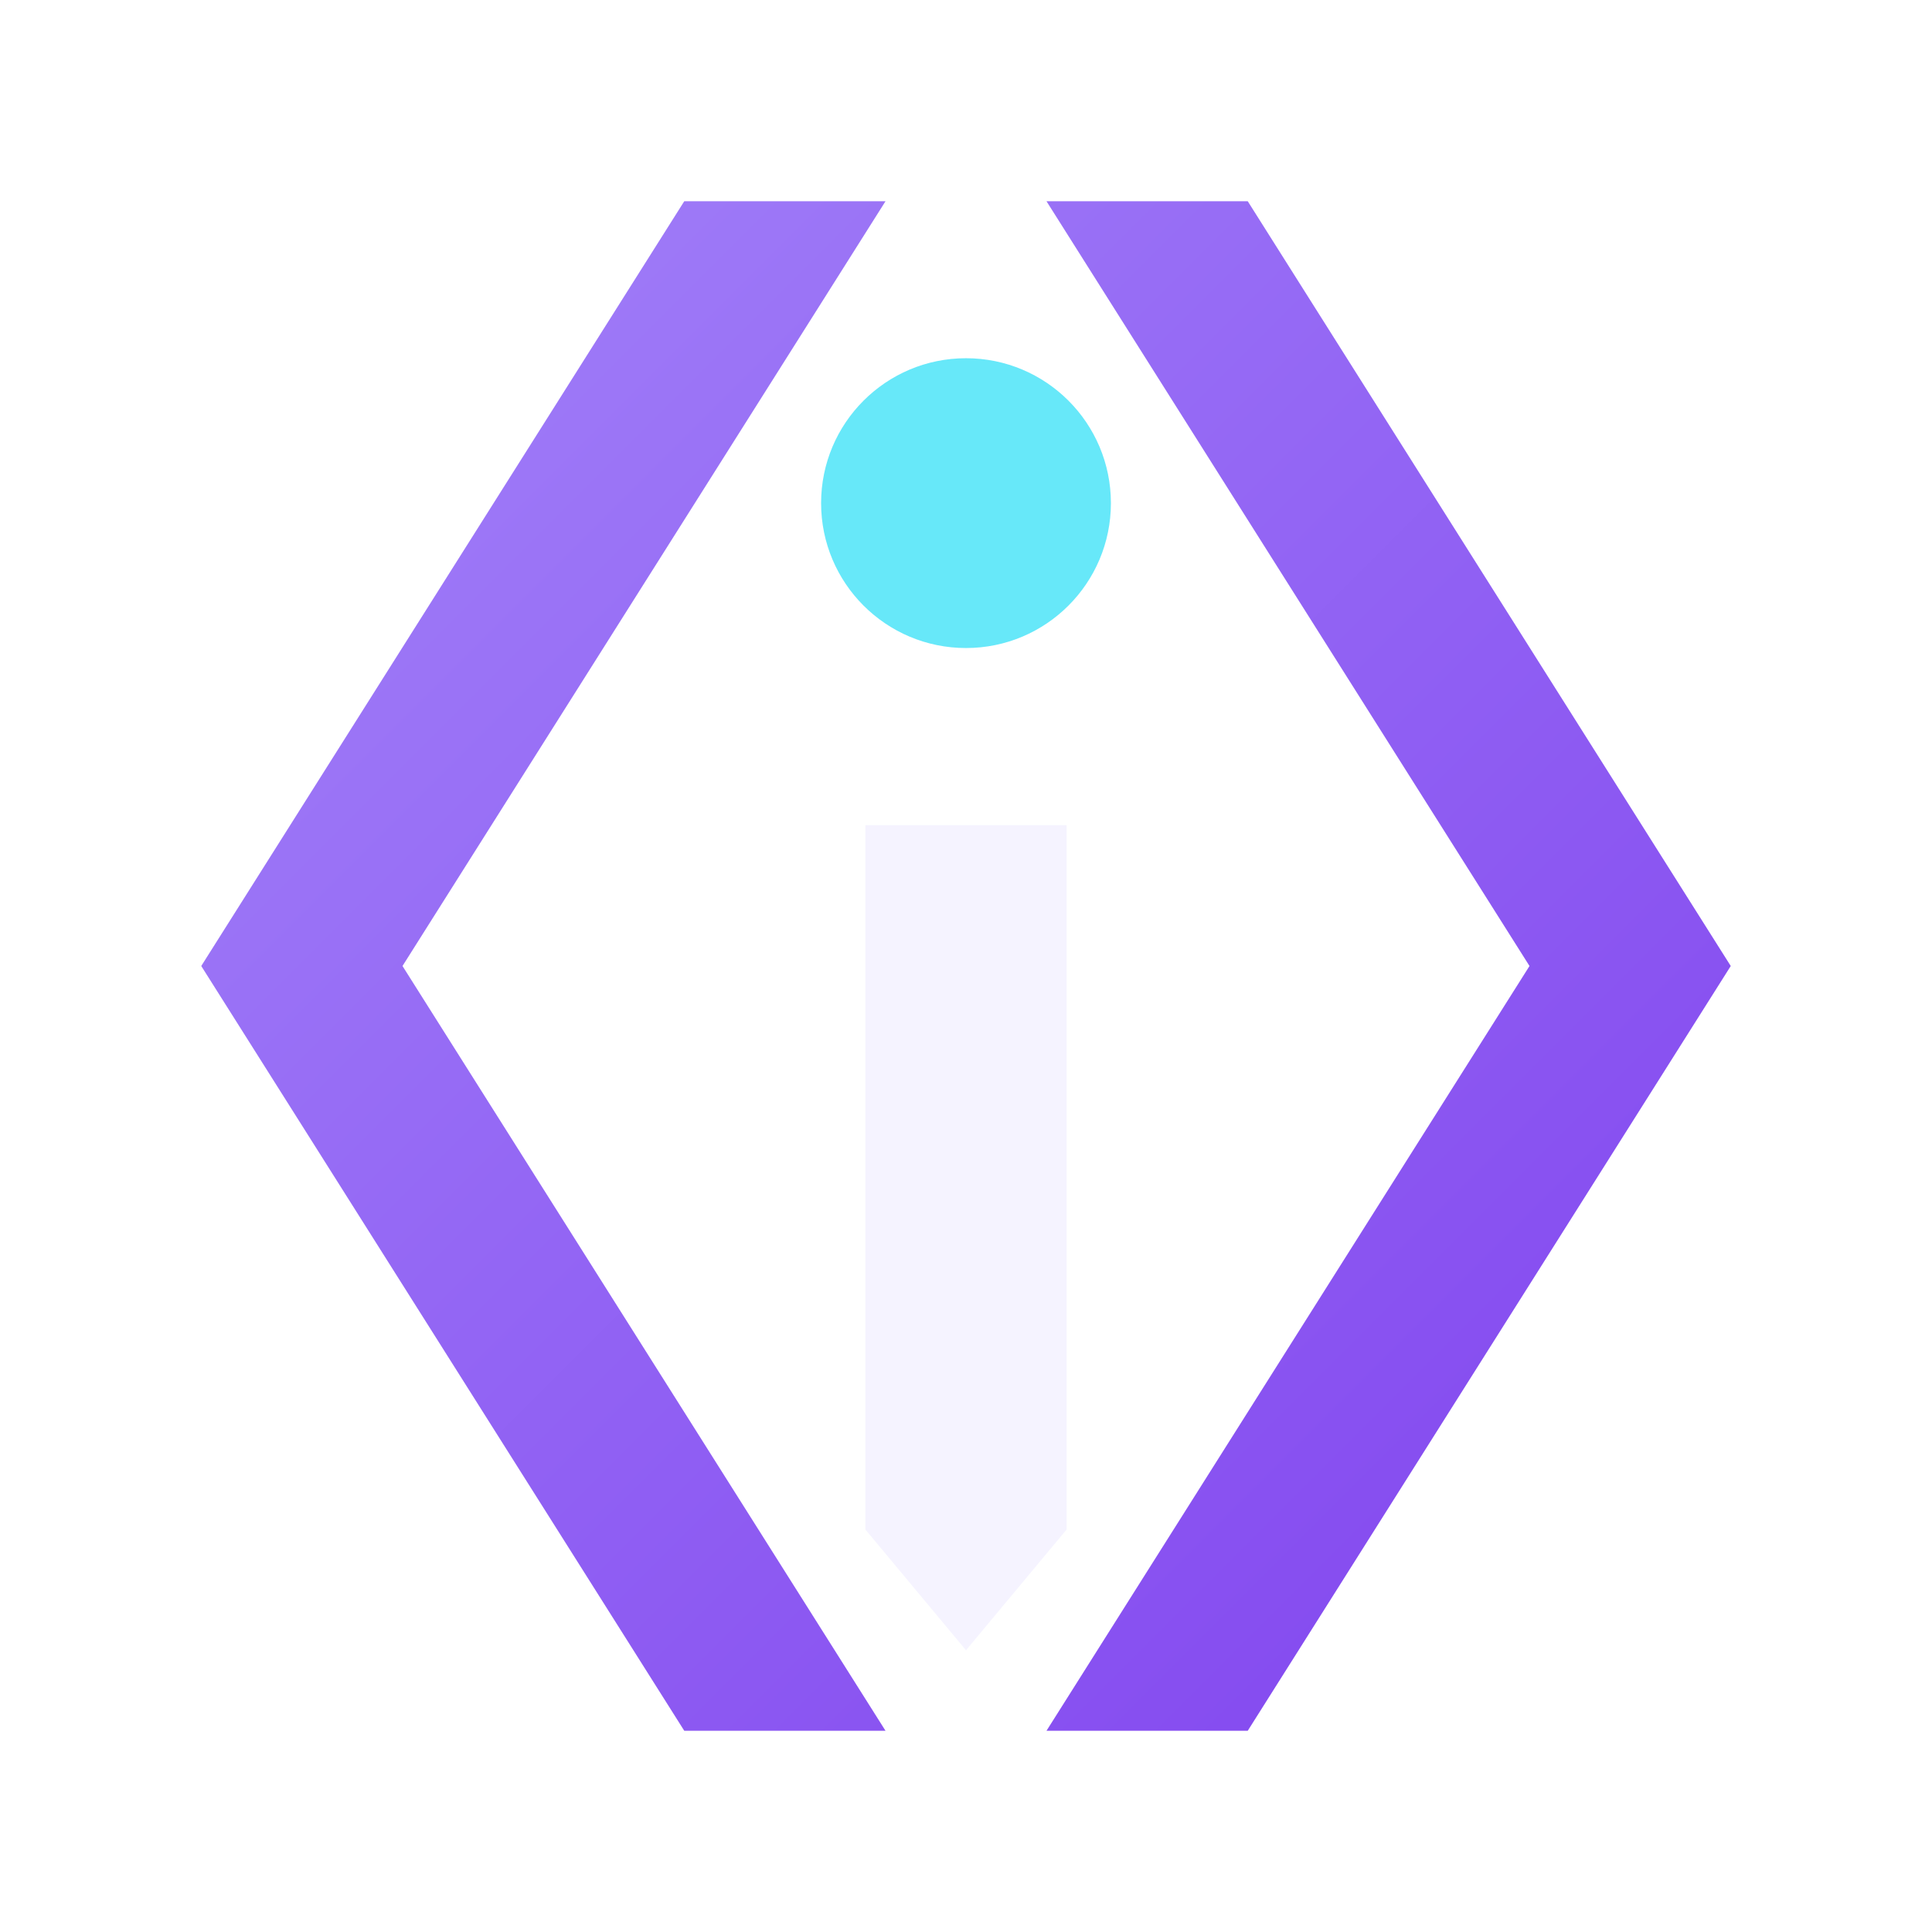
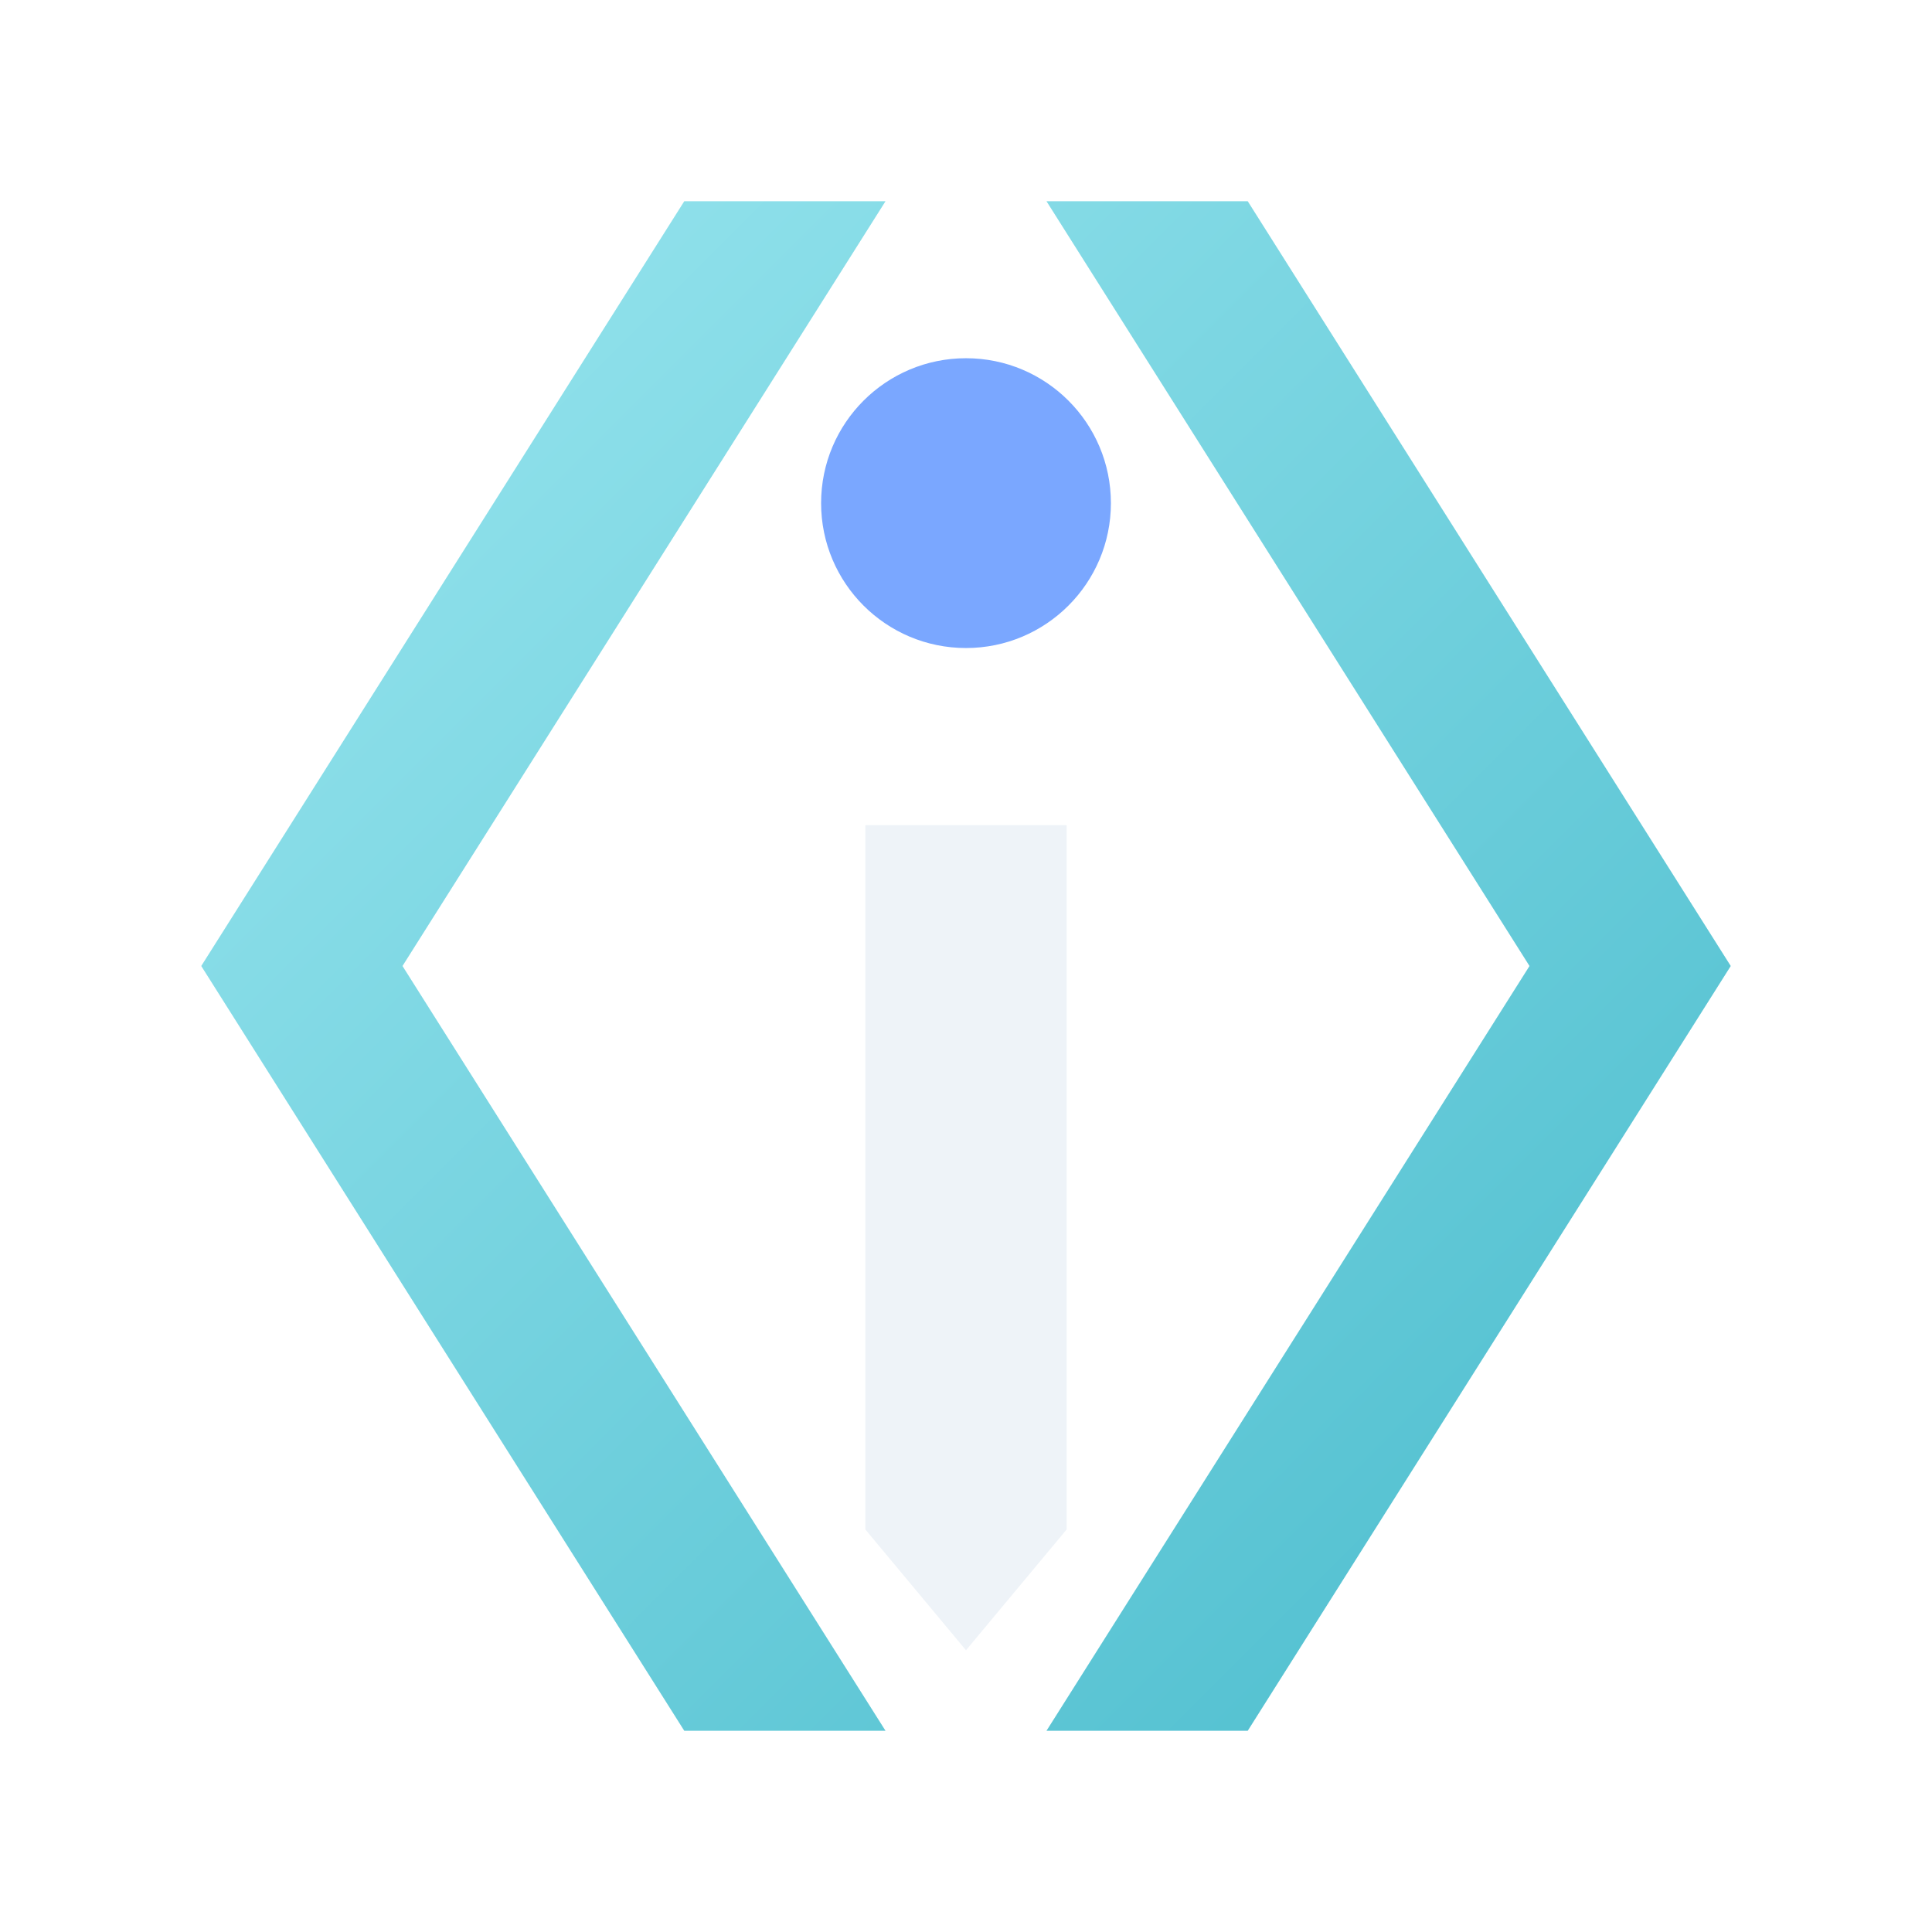
<svg xmlns="http://www.w3.org/2000/svg" viewBox="0 0 48 48" width="48" height="48" role="img" aria-label="Inferra Software">
  <defs>
    <linearGradient id="g" x1="0" y1="0" x2="48" y2="48" gradientUnits="userSpaceOnUse">
-       <stop offset="0" stop-color="#A78BFA" />
-       <stop offset="1" stop-color="#7C3AED" />
+       <stop offset="0" stop-color="#A5ECF4" />
+       <stop offset="1" stop-color="#3FB6C8" />
    </linearGradient>
  </defs>
  <g>
    <path fill="url(#g)" d="M17 5h5L10 24l12 19h-5L5 24z" />
    <path fill="url(#g)" d="M31 5h-5l12 19-12 19h5l12-19z" />
-     <path fill="#F5F3FF" d="M21.5 20.5h5V38l-2.5 3-2.5-3z" />
-     <circle fill="#67E8F9" cx="24" cy="12.5" r="3.6" />
+     <path fill="#EEF3F8" d="M21.5 20.5h5V38l-2.5 3-2.5-3z" />
+     <circle fill="#7AA7FF" cx="24" cy="12.5" r="3.6" />
  </g>
</svg>
